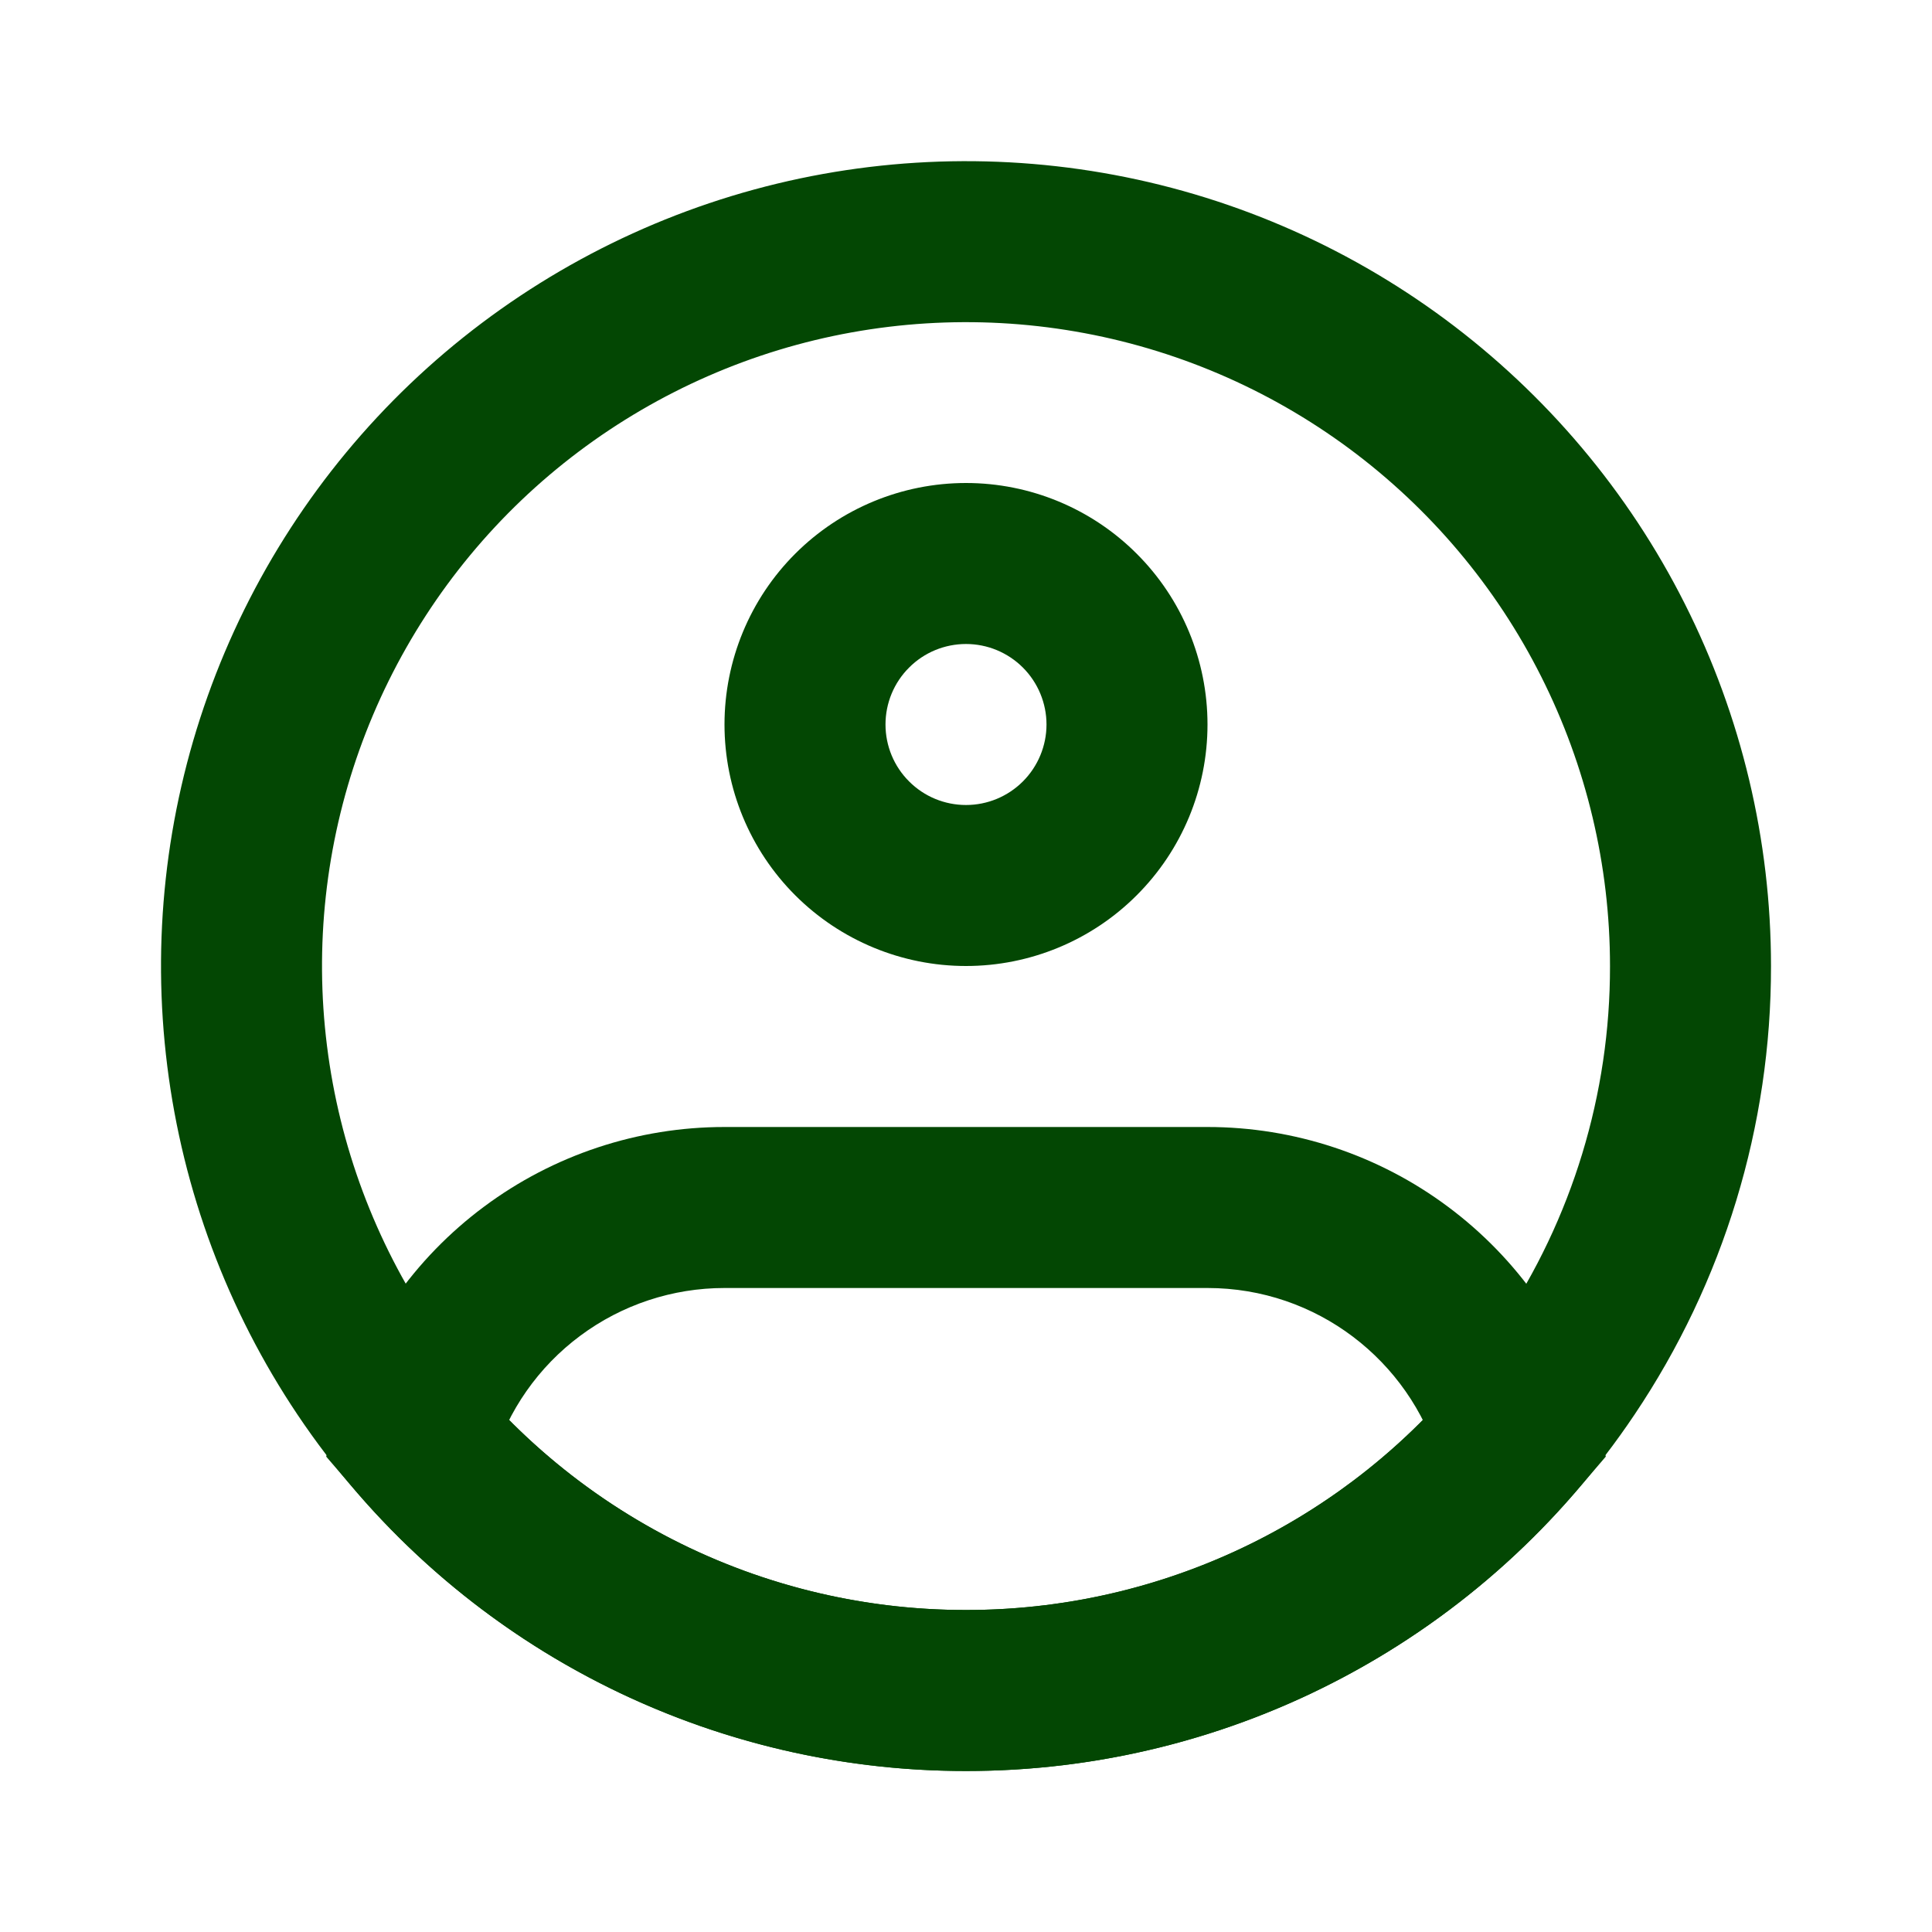
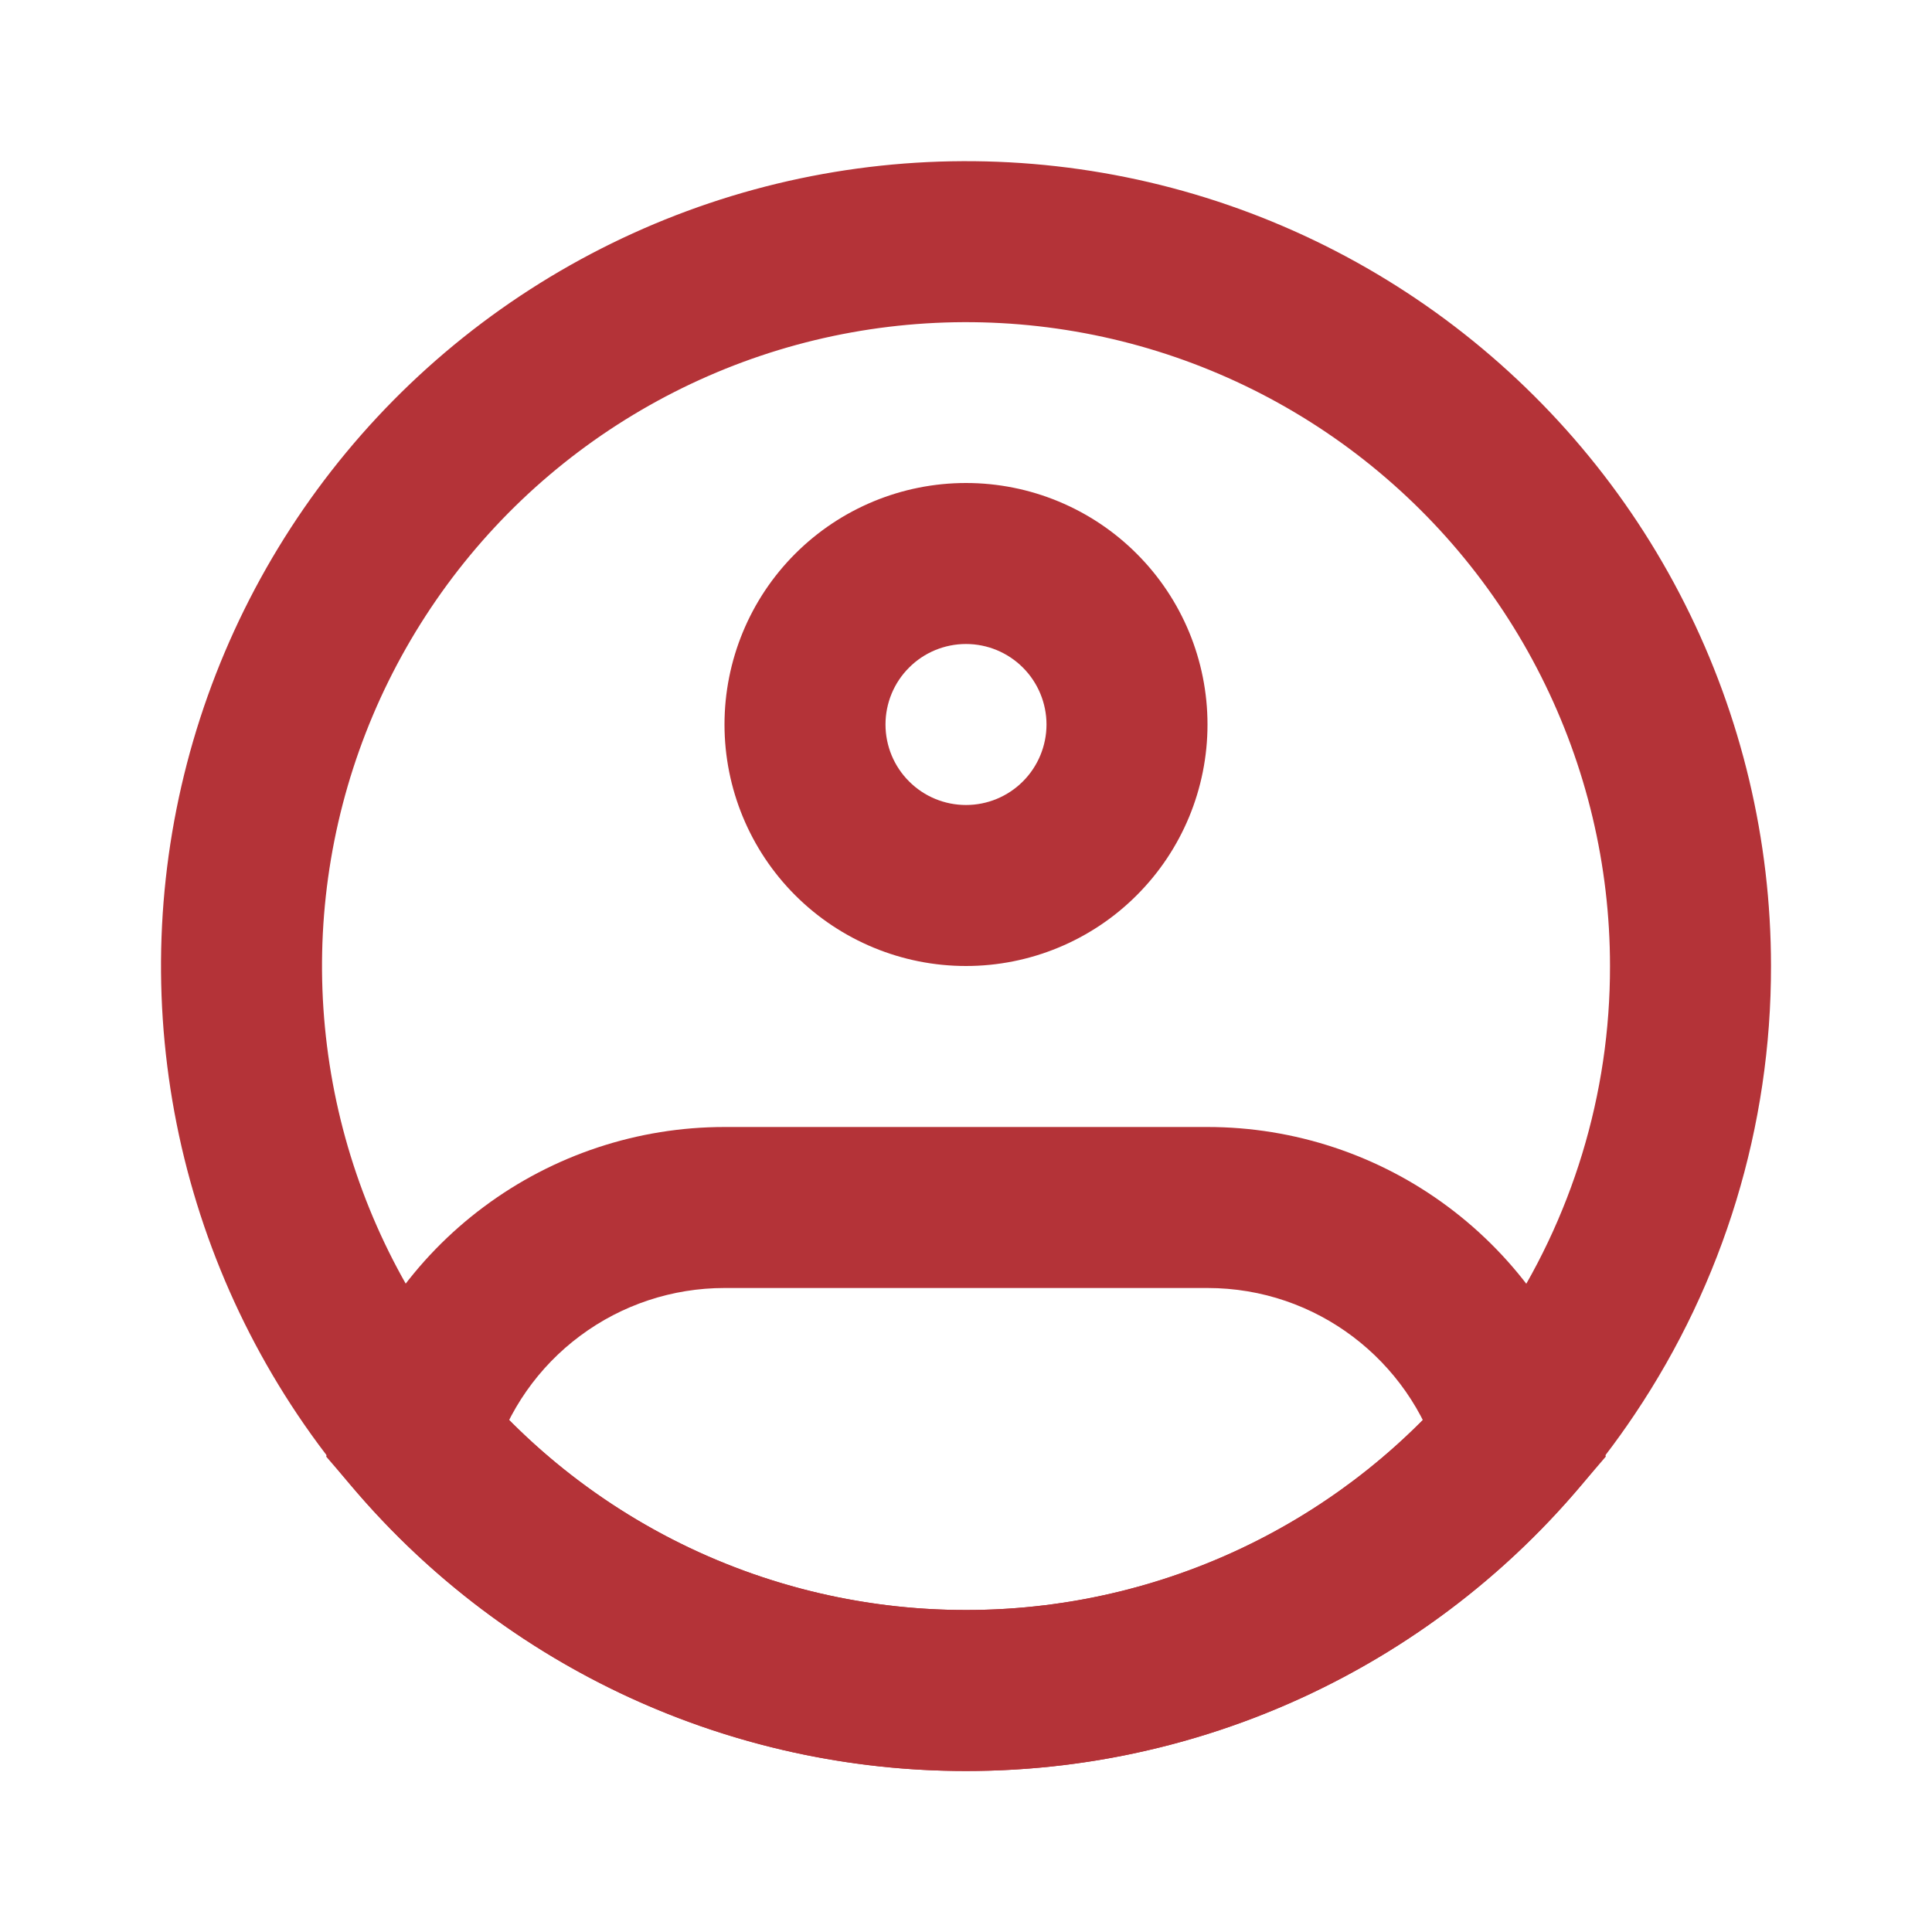
<svg xmlns="http://www.w3.org/2000/svg" width="24" height="24" viewBox="0 0 24 24" fill="none">
-   <path d="M21 12C21.003 13.787 20.471 15.533 19.474 17.016C18.651 18.243 17.539 19.248 16.236 19.943C14.932 20.638 13.477 21.001 12 21C10.523 21.001 9.068 20.638 7.764 19.943C6.461 19.248 5.349 18.243 4.526 17.016C3.743 15.848 3.244 14.513 3.07 13.118C2.895 11.723 3.05 10.307 3.522 8.982C3.994 7.658 4.769 6.462 5.786 5.491C6.803 4.521 8.034 3.802 9.379 3.392C10.723 2.983 12.146 2.894 13.531 3.133C14.917 3.372 16.227 3.933 17.357 4.77C18.486 5.607 19.405 6.696 20.037 7.952C20.67 9.208 21 10.594 21 12Z" stroke="#034703" stroke-width="2" />
-   <path d="M13 9C13 9.265 12.894 9.52 12.707 9.707C12.519 9.895 12.265 10 12 10V12C12.795 12 13.559 11.684 14.121 11.121C14.684 10.559 15 9.796 15 9H13ZM12 10C11.735 10 11.48 9.895 11.293 9.707C11.105 9.52 11 9.265 11 9H9C9 9.796 9.316 10.559 9.878 11.121C10.441 11.684 11.204 12 12 12V10ZM11 9C11 8.735 11.105 8.48 11.293 8.293C11.48 8.105 11.735 8 12 8V6C11.204 6 10.441 6.316 9.878 6.879C9.316 7.441 9 8.204 9 9H11ZM12 8C12.265 8 12.519 8.105 12.707 8.293C12.894 8.48 13 8.735 13 9H15C15 8.204 14.684 7.441 14.121 6.879C13.559 6.316 12.795 6 12 6V8ZM5.166 17.856L4.207 17.571L4.052 18.094L4.407 18.507L5.166 17.856ZM18.834 17.856L19.594 18.507L19.948 18.094L19.793 17.571L18.834 17.856ZM9 16H15V14H9V16ZM9 14C7.923 14 6.875 14.347 6.011 14.991C5.147 15.634 4.515 16.539 4.207 17.571L6.124 18.141C6.309 17.522 6.689 16.979 7.207 16.594C7.725 16.208 8.354 16 9 16V14ZM12 20C10.845 20.001 9.704 19.752 8.655 19.27C7.607 18.787 6.675 18.083 5.925 17.205L4.407 18.507C5.345 19.604 6.509 20.484 7.82 21.087C9.131 21.69 10.557 22.001 12 22V20ZM15 16C16.357 16 17.506 16.902 17.876 18.142L19.793 17.571C19.485 16.539 18.851 15.634 17.988 14.991C17.125 14.347 16.076 14 15 14V16ZM18.075 17.205C17.325 18.083 16.393 18.787 15.344 19.27C14.295 19.752 13.154 20.001 12 20V22C13.443 22.001 14.869 21.69 16.18 21.087C17.49 20.484 18.656 19.604 19.594 18.507L18.075 17.205Z" fill="#034703" />
+   <path d="M21 12C21.003 13.787 20.471 15.533 19.474 17.016C18.651 18.243 17.539 19.248 16.236 19.943C14.932 20.638 13.477 21.001 12 21C10.523 21.001 9.068 20.638 7.764 19.943C6.461 19.248 5.349 18.243 4.526 17.016C3.743 15.848 3.244 14.513 3.07 13.118C2.895 11.723 3.05 10.307 3.522 8.982C3.994 7.658 4.769 6.462 5.786 5.491C6.803 4.521 8.034 3.802 9.379 3.392C10.723 2.983 12.146 2.894 13.531 3.133C14.917 3.372 16.227 3.933 17.357 4.77C18.486 5.607 19.405 6.696 20.037 7.952C20.67 9.208 21 10.594 21 12Z" stroke="#B43338" stroke-width="2" />
+   <path d="M13 9C13 9.265 12.894 9.52 12.707 9.707C12.519 9.895 12.265 10 12 10V12C12.795 12 13.559 11.684 14.121 11.121C14.684 10.559 15 9.796 15 9H13ZM12 10C11.735 10 11.48 9.895 11.293 9.707C11.105 9.52 11 9.265 11 9H9C9 9.796 9.316 10.559 9.878 11.121C10.441 11.684 11.204 12 12 12V10ZM11 9C11 8.735 11.105 8.48 11.293 8.293C11.48 8.105 11.735 8 12 8V6C11.204 6 10.441 6.316 9.878 6.879C9.316 7.441 9 8.204 9 9H11ZM12 8C12.265 8 12.519 8.105 12.707 8.293C12.894 8.48 13 8.735 13 9H15C15 8.204 14.684 7.441 14.121 6.879C13.559 6.316 12.795 6 12 6V8ZM5.166 17.856L4.207 17.571L4.052 18.094L4.407 18.507L5.166 17.856ZM18.834 17.856L19.594 18.507L19.948 18.094L19.793 17.571L18.834 17.856ZM9 16H15V14H9V16ZM9 14C7.923 14 6.875 14.347 6.011 14.991C5.147 15.634 4.515 16.539 4.207 17.571L6.124 18.141C6.309 17.522 6.689 16.979 7.207 16.594C7.725 16.208 8.354 16 9 16V14ZM12 20C10.845 20.001 9.704 19.752 8.655 19.27C7.607 18.787 6.675 18.083 5.925 17.205L4.407 18.507C5.345 19.604 6.509 20.484 7.82 21.087C9.131 21.69 10.557 22.001 12 22V20ZM15 16C16.357 16 17.506 16.902 17.876 18.142L19.793 17.571C19.485 16.539 18.851 15.634 17.988 14.991C17.125 14.347 16.076 14 15 14V16ZM18.075 17.205C17.325 18.083 16.393 18.787 15.344 19.27C14.295 19.752 13.154 20.001 12 20V22C13.443 22.001 14.869 21.69 16.18 21.087C17.49 20.484 18.656 19.604 19.594 18.507L18.075 17.205Z" fill="#B43338" />
</svg>
